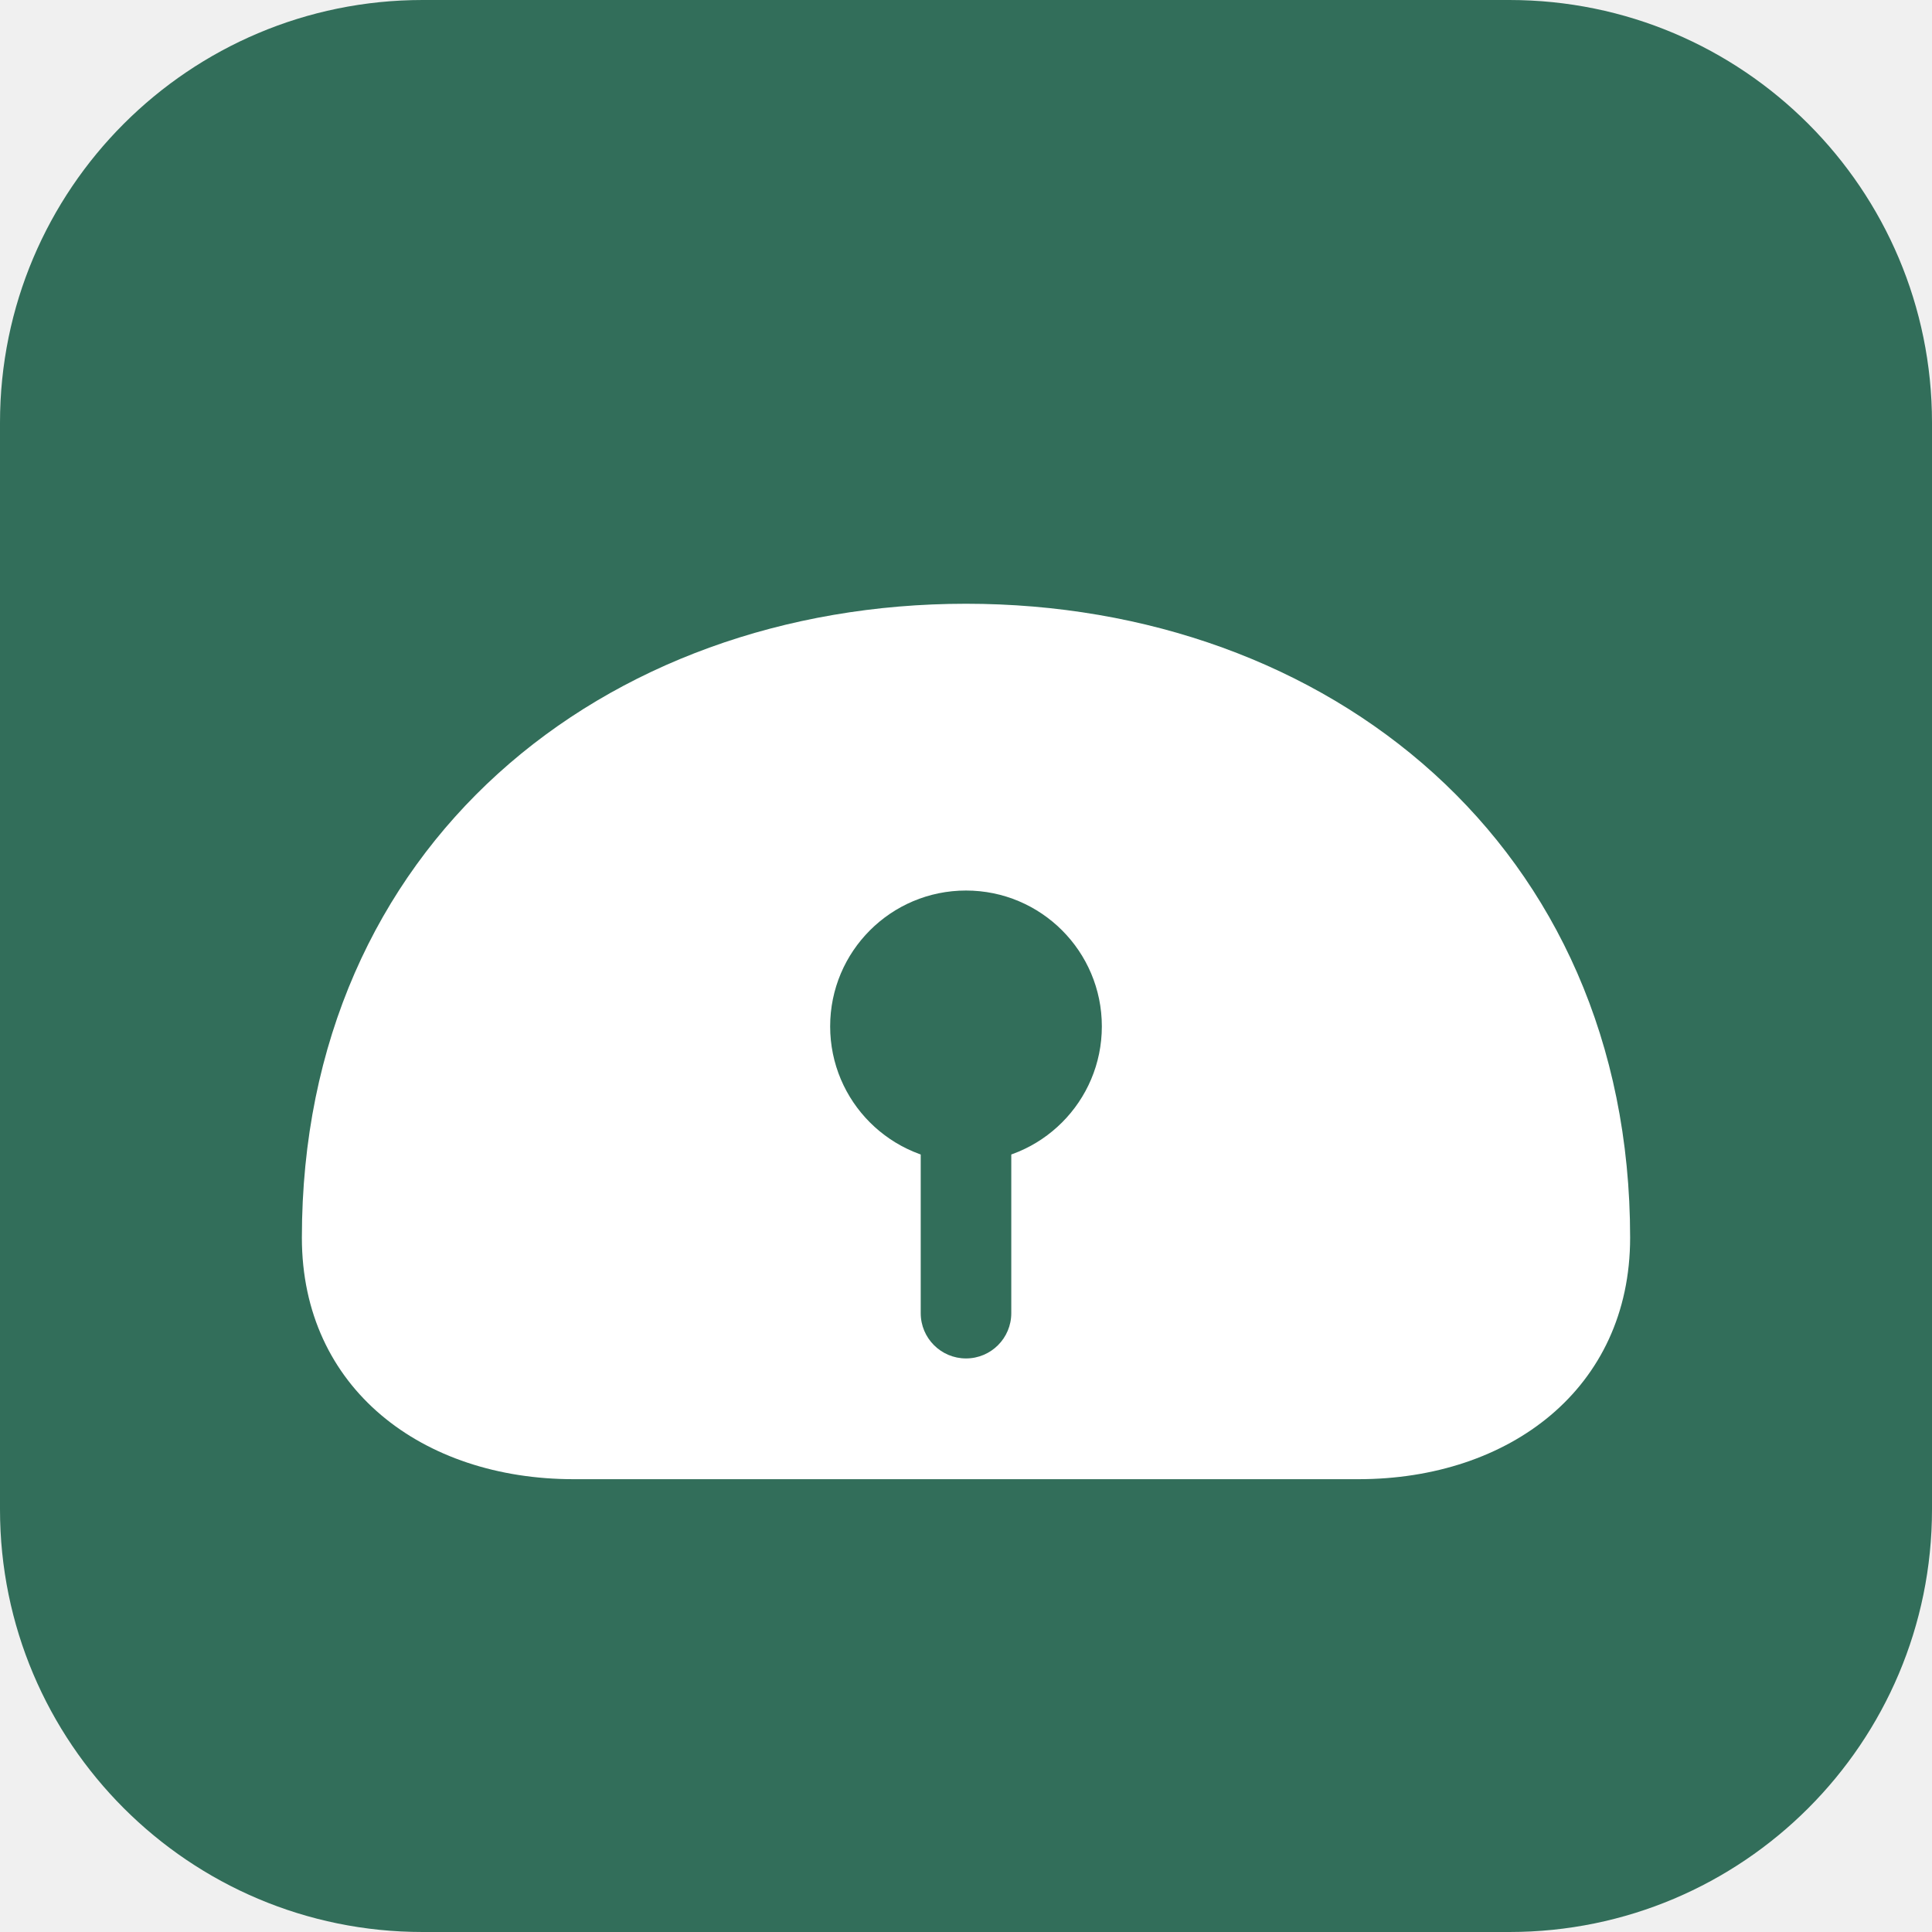
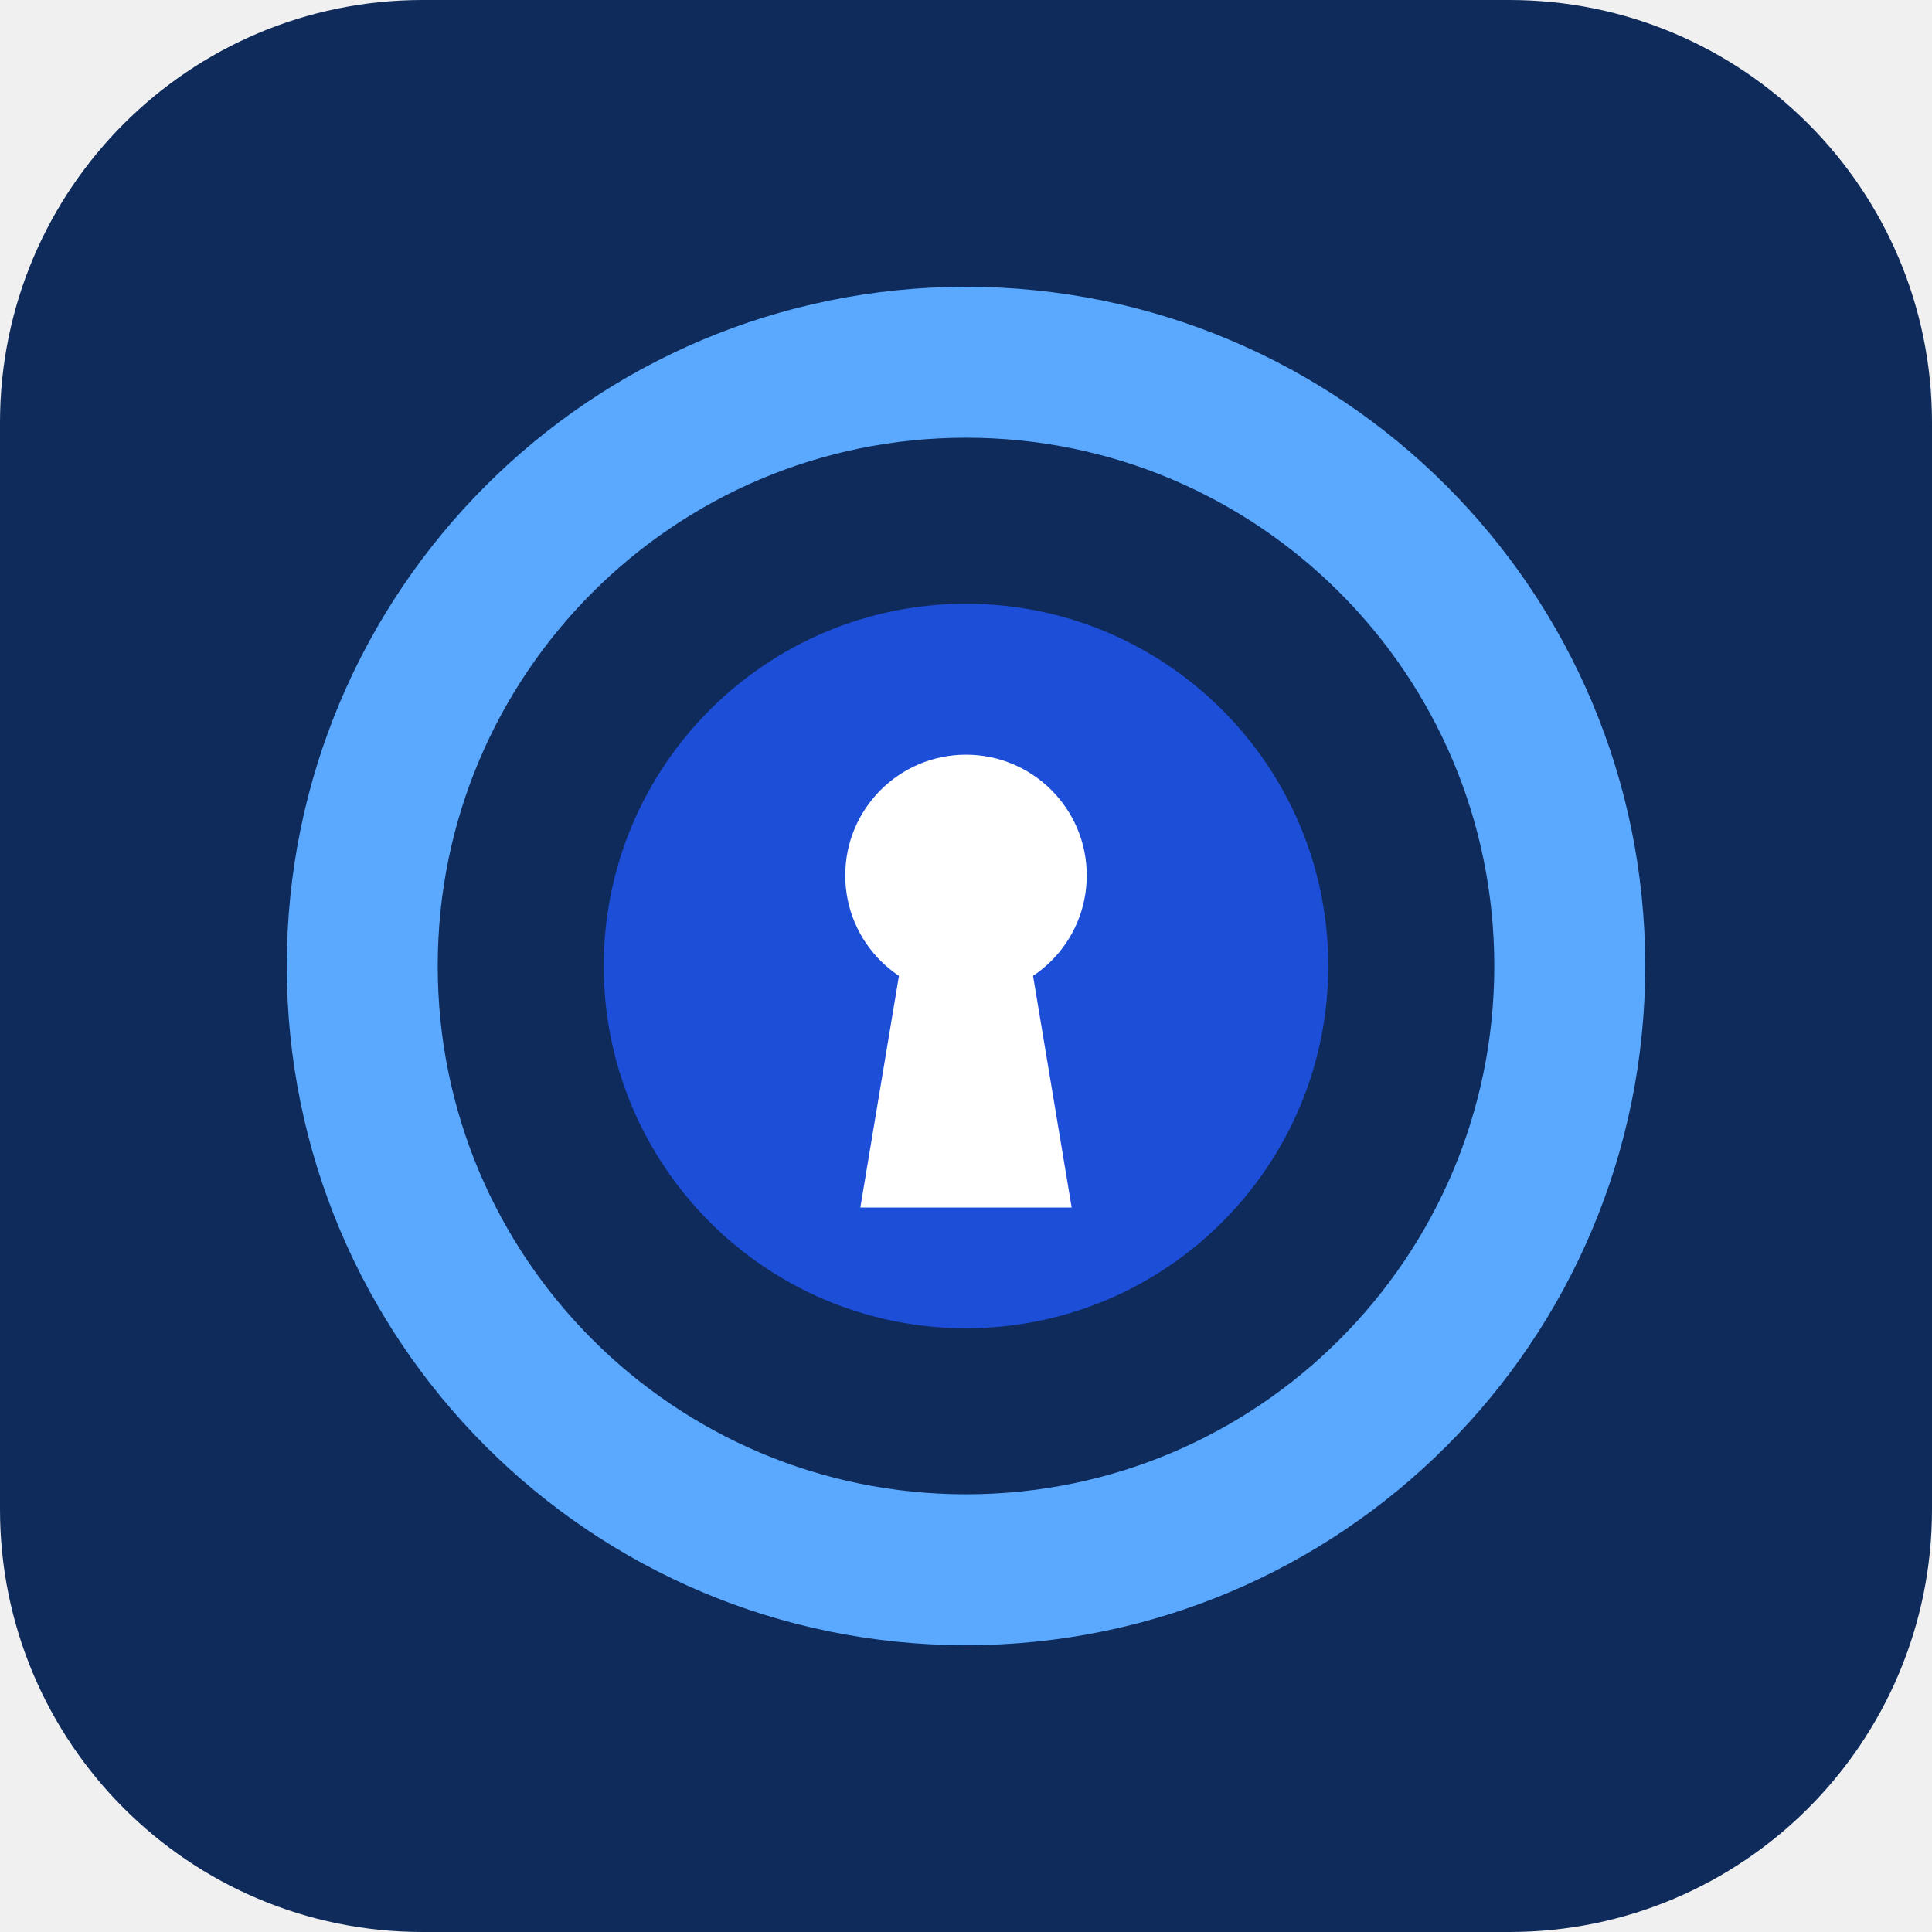
- <svg xmlns="http://www.w3.org/2000/svg" viewBox="0 0 64 64">
-   <rect width="64" height="64" rx="14" fill="#326e5a" />
-   <path d="M10 41c0-13 10-21 22-21s22 8 22 21c0 5-4 8-9 8H19c-5 0-9-3-9-8z" fill="#fff" />
-   <circle cx="32" cy="34" r="4.5" fill="#326e5a" />
-   <rect x="30.5" y="36" width="3" height="9" rx="1.5" fill="#326e5a" />
+ <svg xmlns="http://www.w3.org/2000/svg" viewBox="0 0 64 64" width="64" height="64" role="img" aria-label="OpenBao logo">
+   <rect width="64" height="64" rx="14" fill="#0f2b5b" />
+   <circle cx="32" cy="32" r="20" fill="none" stroke="#5aa9ff" stroke-width="5" />
+   <circle cx="32" cy="32" r="12" fill="#1d4ed8" />
+   <circle cx="32" cy="29" r="4" fill="#ffffff" />
+   <path d="M30 31 h4 l1.5 9 h-7 z" fill="#ffffff" />
</svg>
